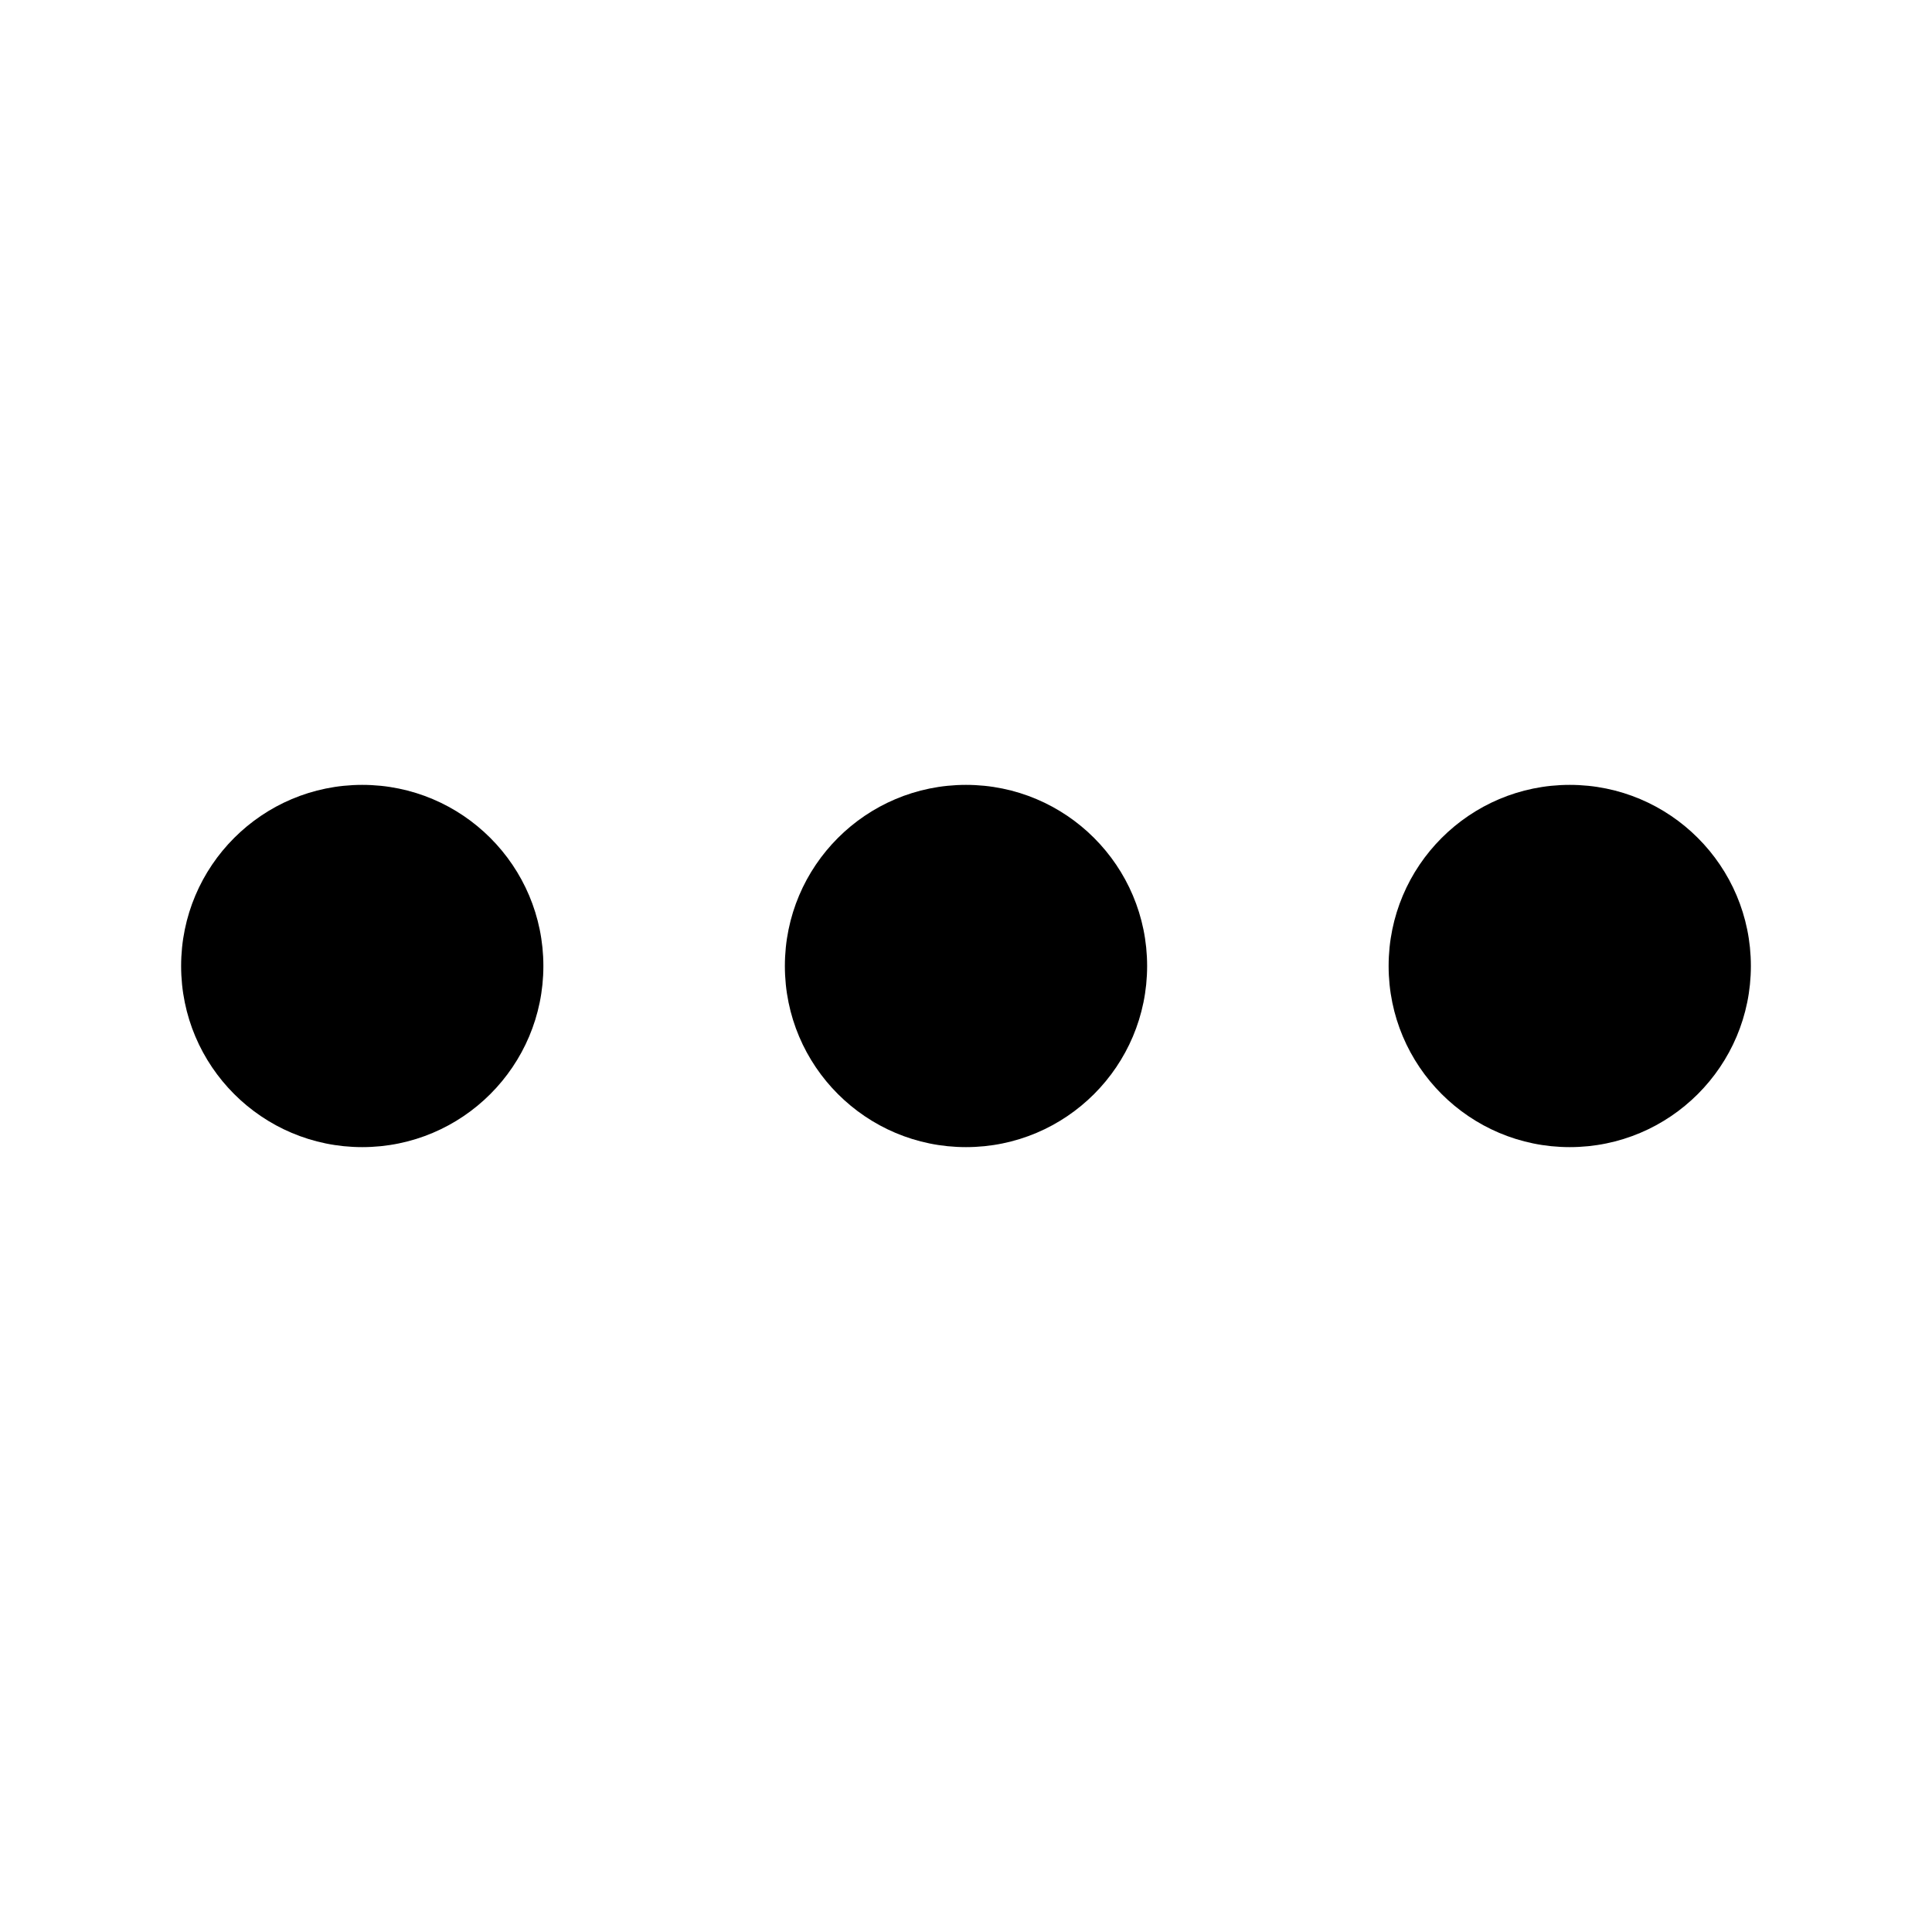
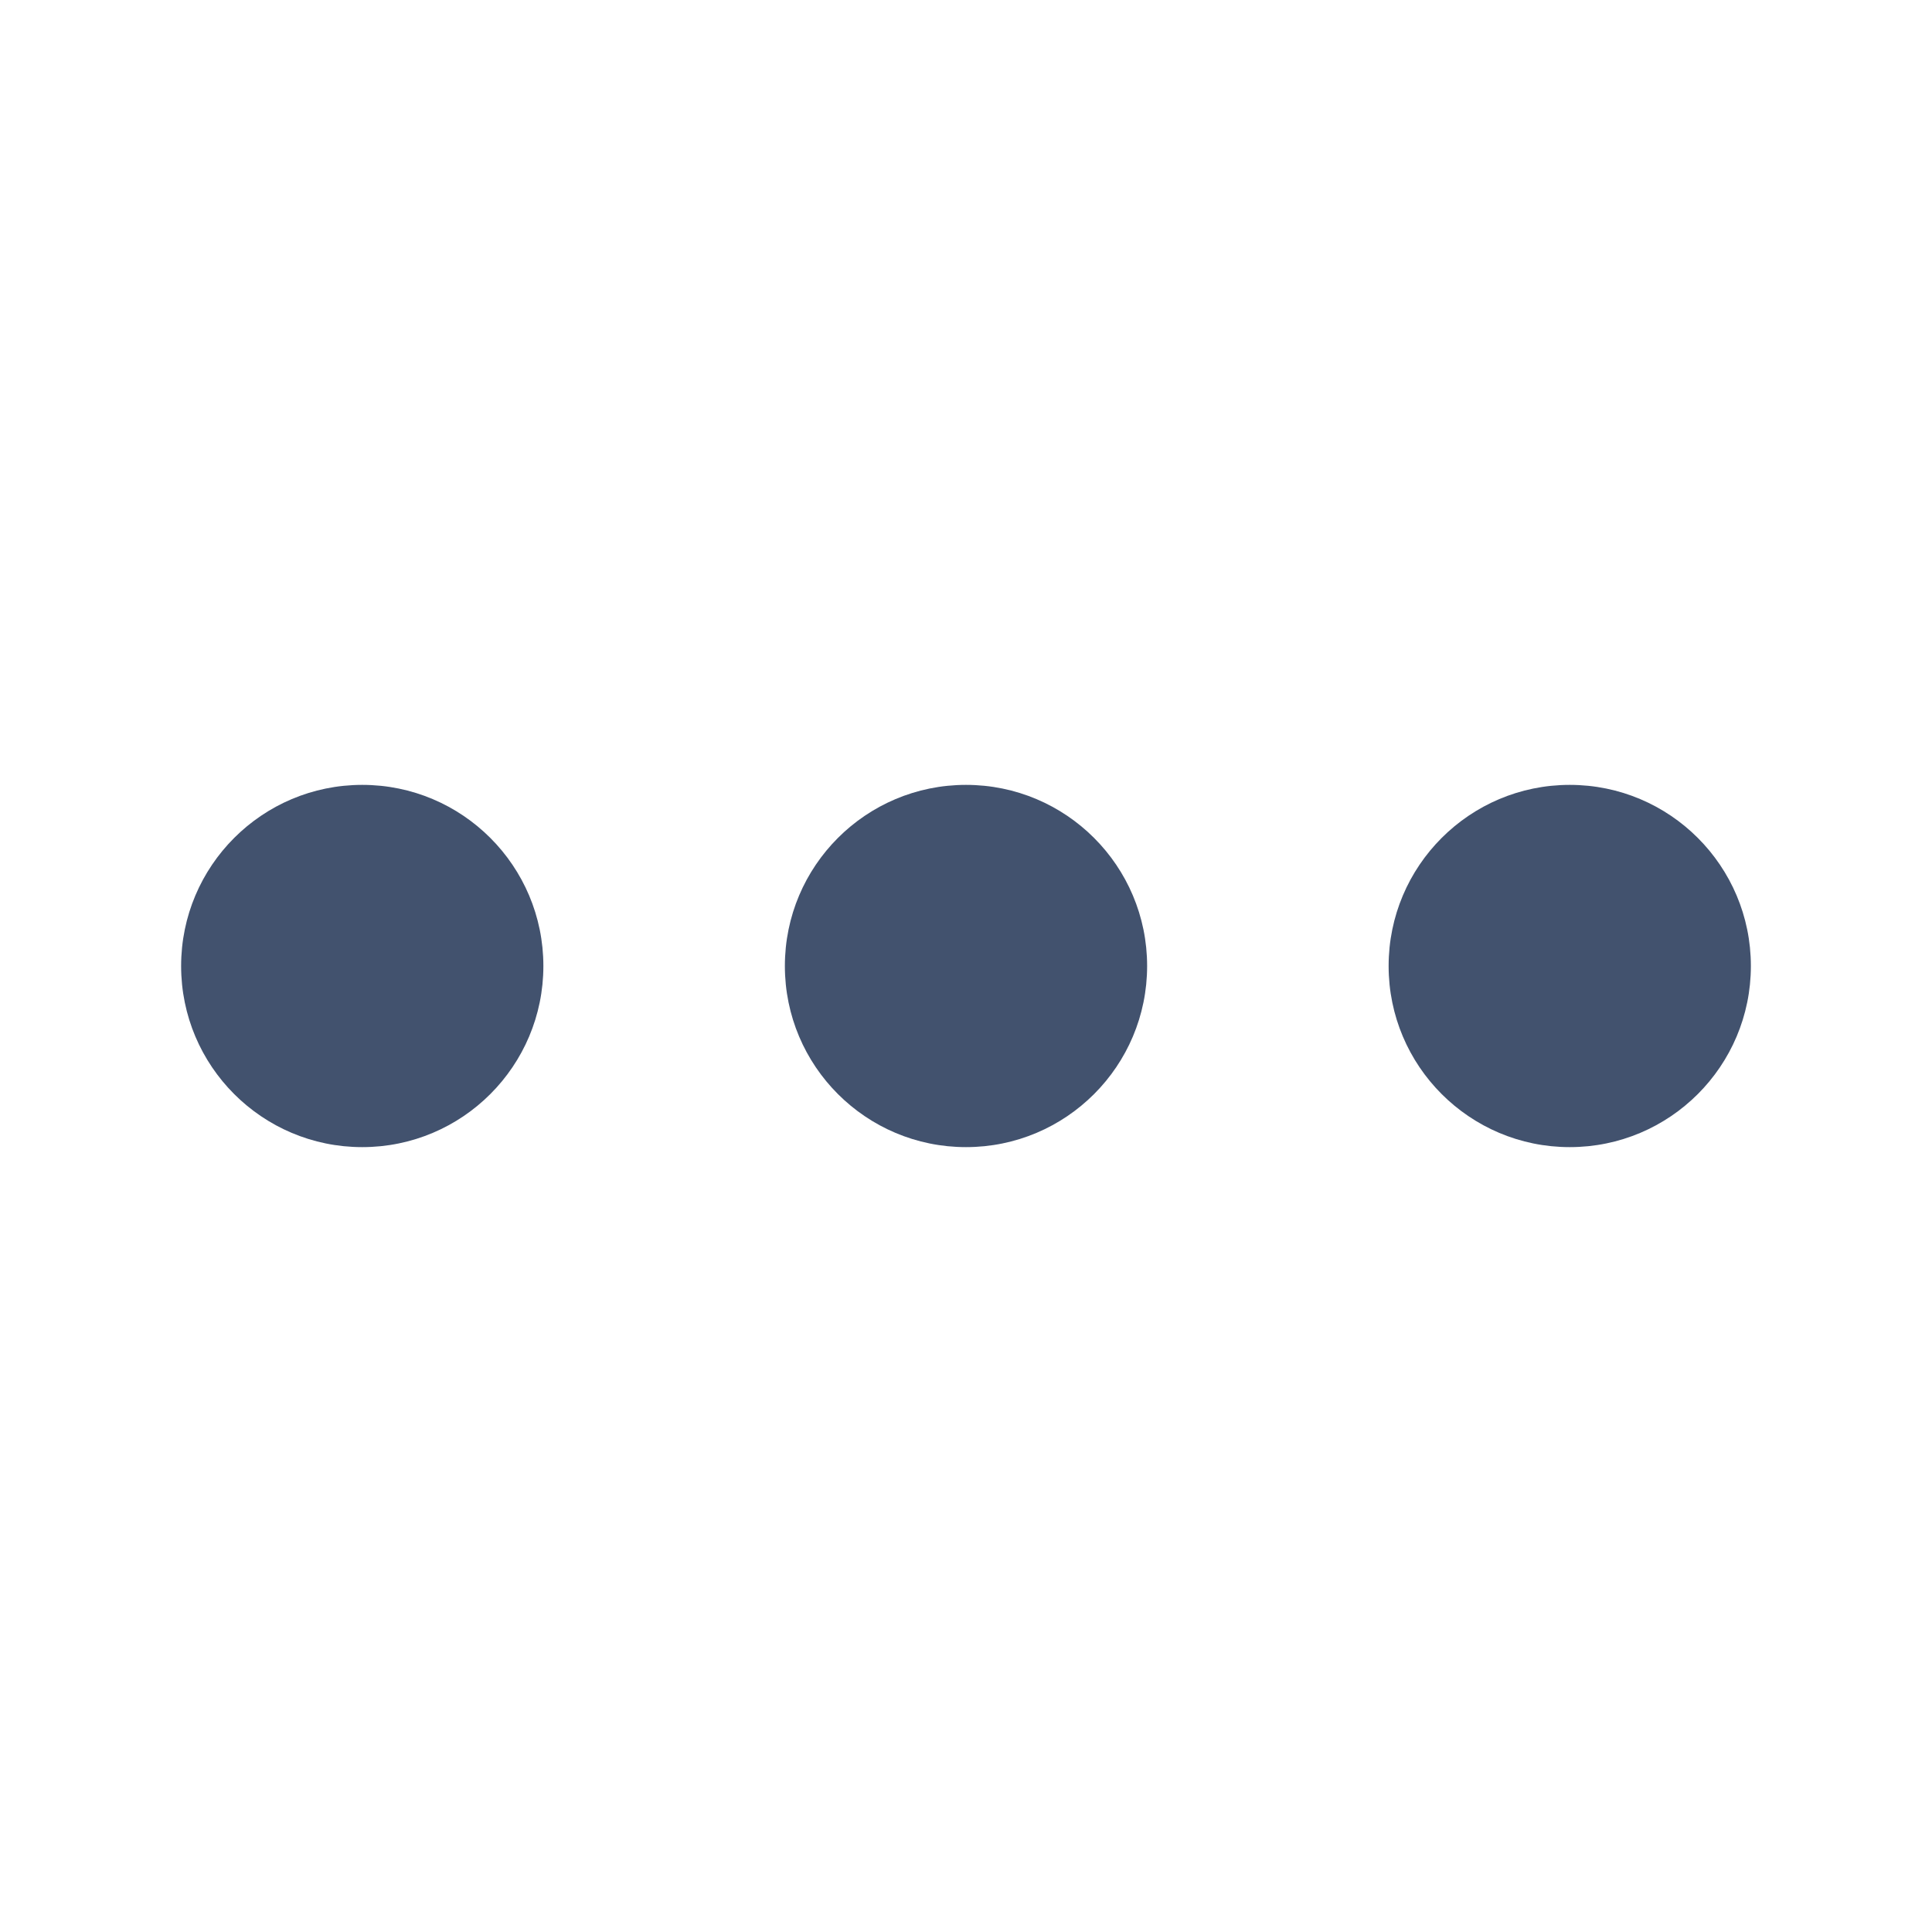
- <svg xmlns="http://www.w3.org/2000/svg" stroke="currentColor" fill="currentColor" stroke-width="0" viewBox="0 0 512 512" height="1em" width="1em">
+ <svg xmlns="http://www.w3.org/2000/svg" stroke="#42526e" fill="#42526e" stroke-width="0" viewBox="0 0 512 512" height="1em" width="1em">
  <circle cx="256" cy="256" r="48" />
  <circle cx="416" cy="256" r="48" />
  <circle cx="96" cy="256" r="48" />
</svg>
